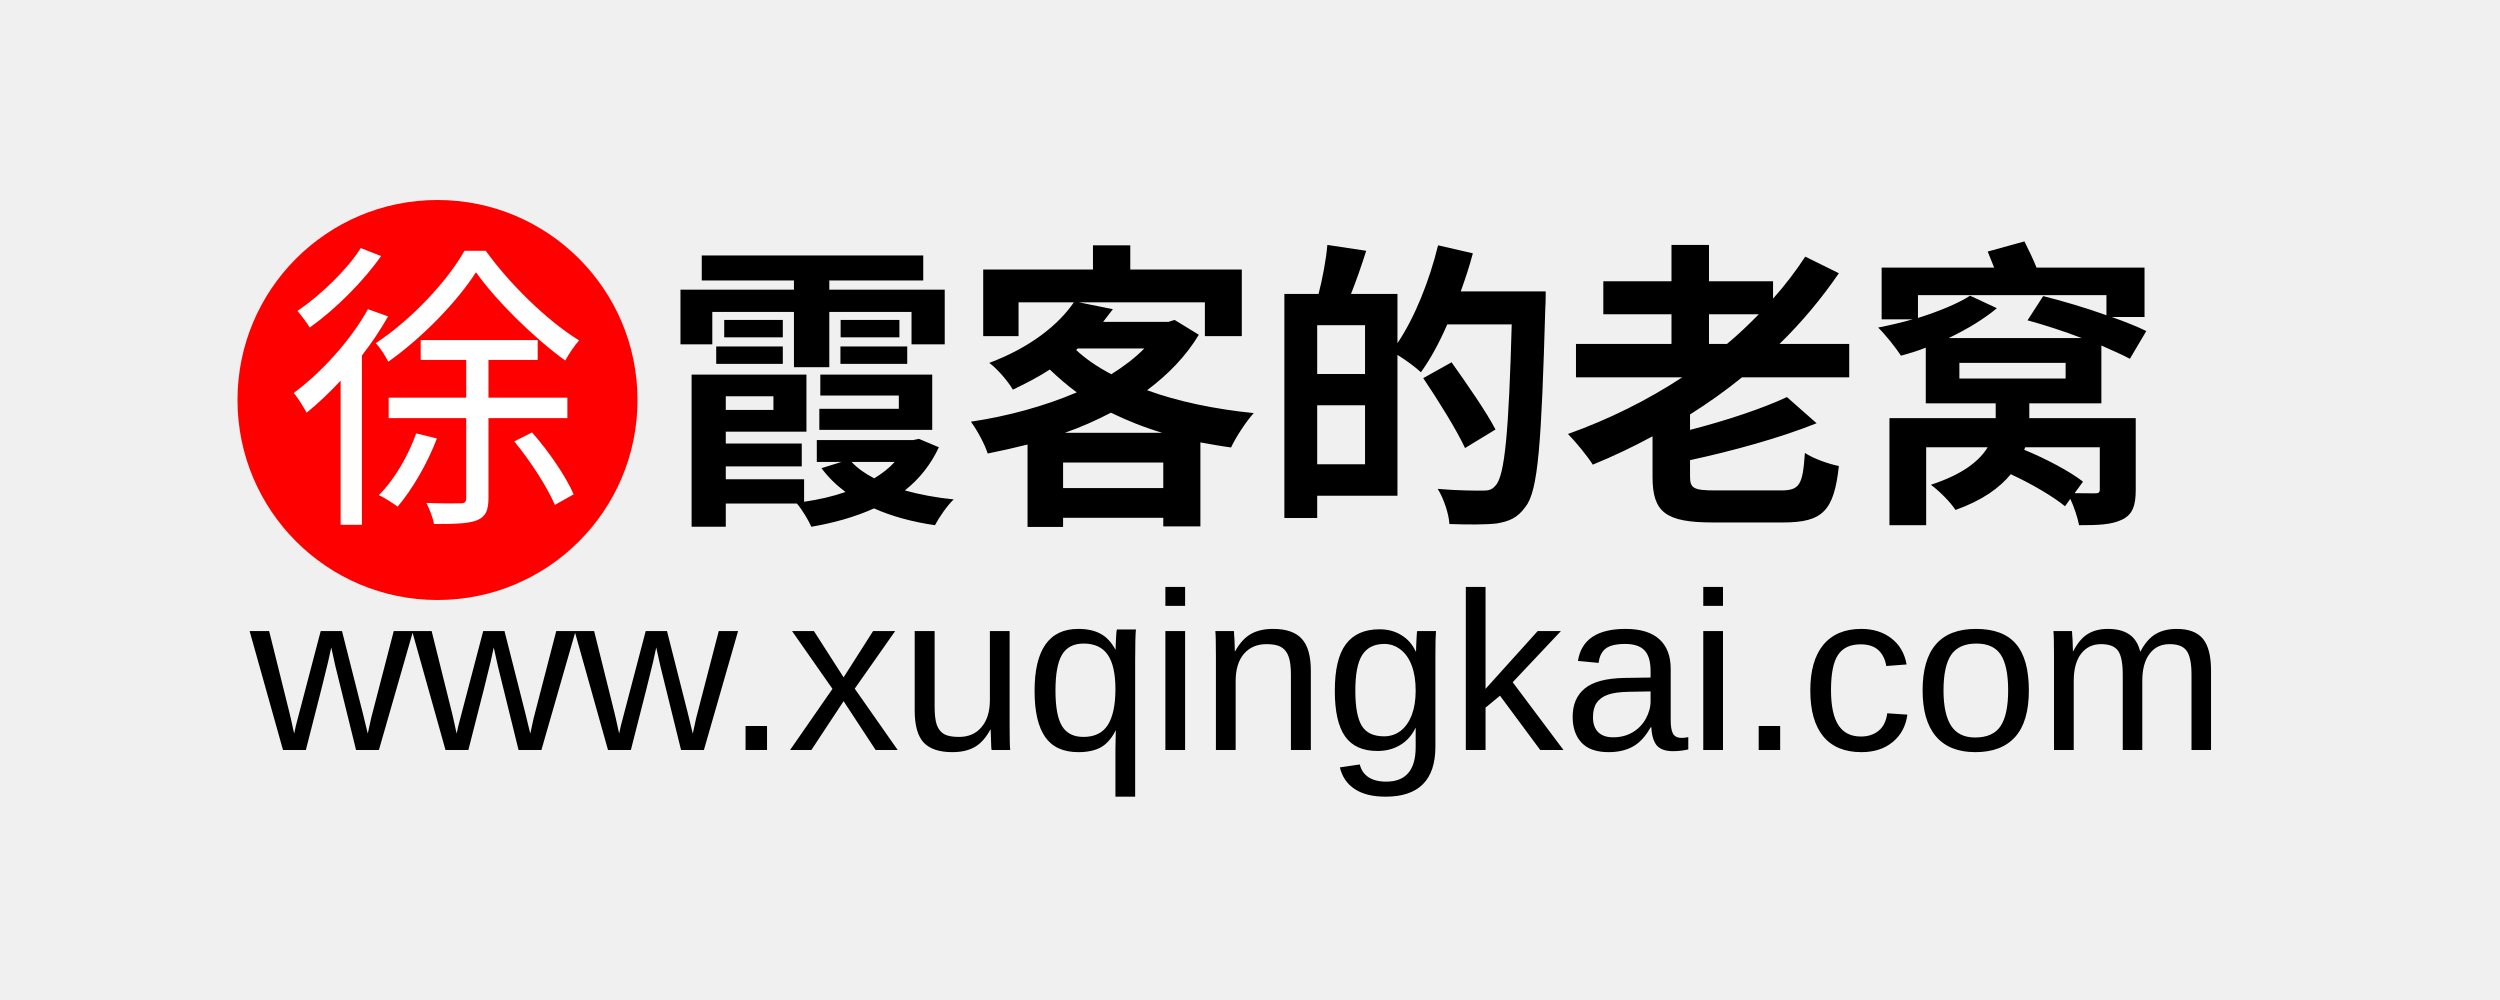
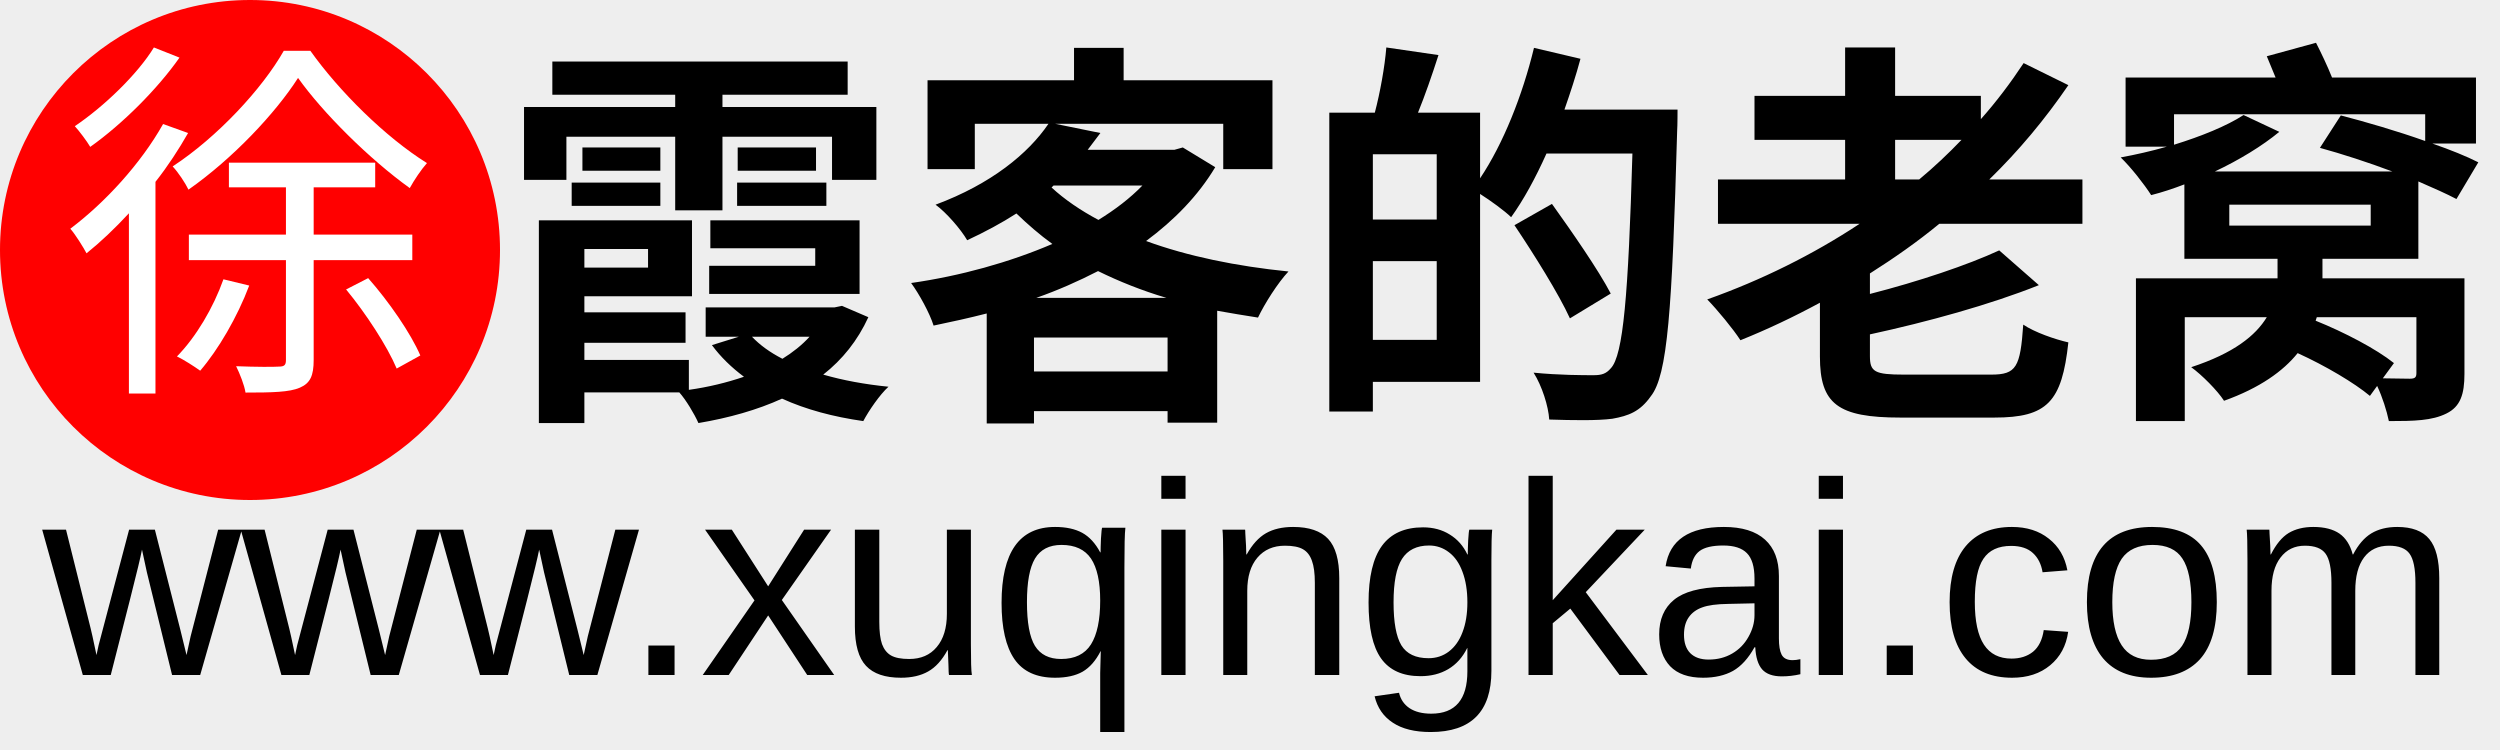
- <svg xmlns="http://www.w3.org/2000/svg" id="logo" viewBox="0 0 200 80">
+ <svg xmlns="http://www.w3.org/2000/svg" id="logo" viewBox="0 0 200 60">
  <defs>
    <style>
		.circle{fill:#f00;}
		.icon{fill:#fff;font-family:YouYuan;}
		.title{fill:#000;font-family:YouYuan;font-weight:bold;}
		.domain{fill:#000;font-family:Arial;}
		</style>
  </defs>
-   <rect x="0" y="0" width="100%" height="100%" fill="#eee" visibility="hidden" />
+   <rect x="0" y="0" width="100%" height="100%" fill="#eee" visibility="hidden1" />
  <g>
-     <circle class="circle" cx="35" cy="32" r="16" />
+     <circle class="circle" cx="20" cy="20" r="20" />
    <text text-anchor="start">
-       <tspan class="icon" x="23" y="40" font-size="24">徐</tspan>
+       <tspan class="icon" x="5" y="29" font-size="30">徐</tspan>
    </text>
    <text text-anchor="start">
-       <tspan class="title" x="53" y="40" font-size="24">霞客的老窝</tspan>
+       <tspan class="title" x="40" y="31" font-size="32">霞客的老窝</tspan>
    </text>
  </g>
  <g>
-     <text text-anchor="start">
-       <tspan class="domain" x="20" y="60" font-size="18">www.xuqingkai.com</tspan>
+     <text text-anchor="middle">
+       <tspan class="domain" x="50%" y="54" font-size="22">www.xuqingkai.com</tspan>
    </text>
  </g>
</svg>
